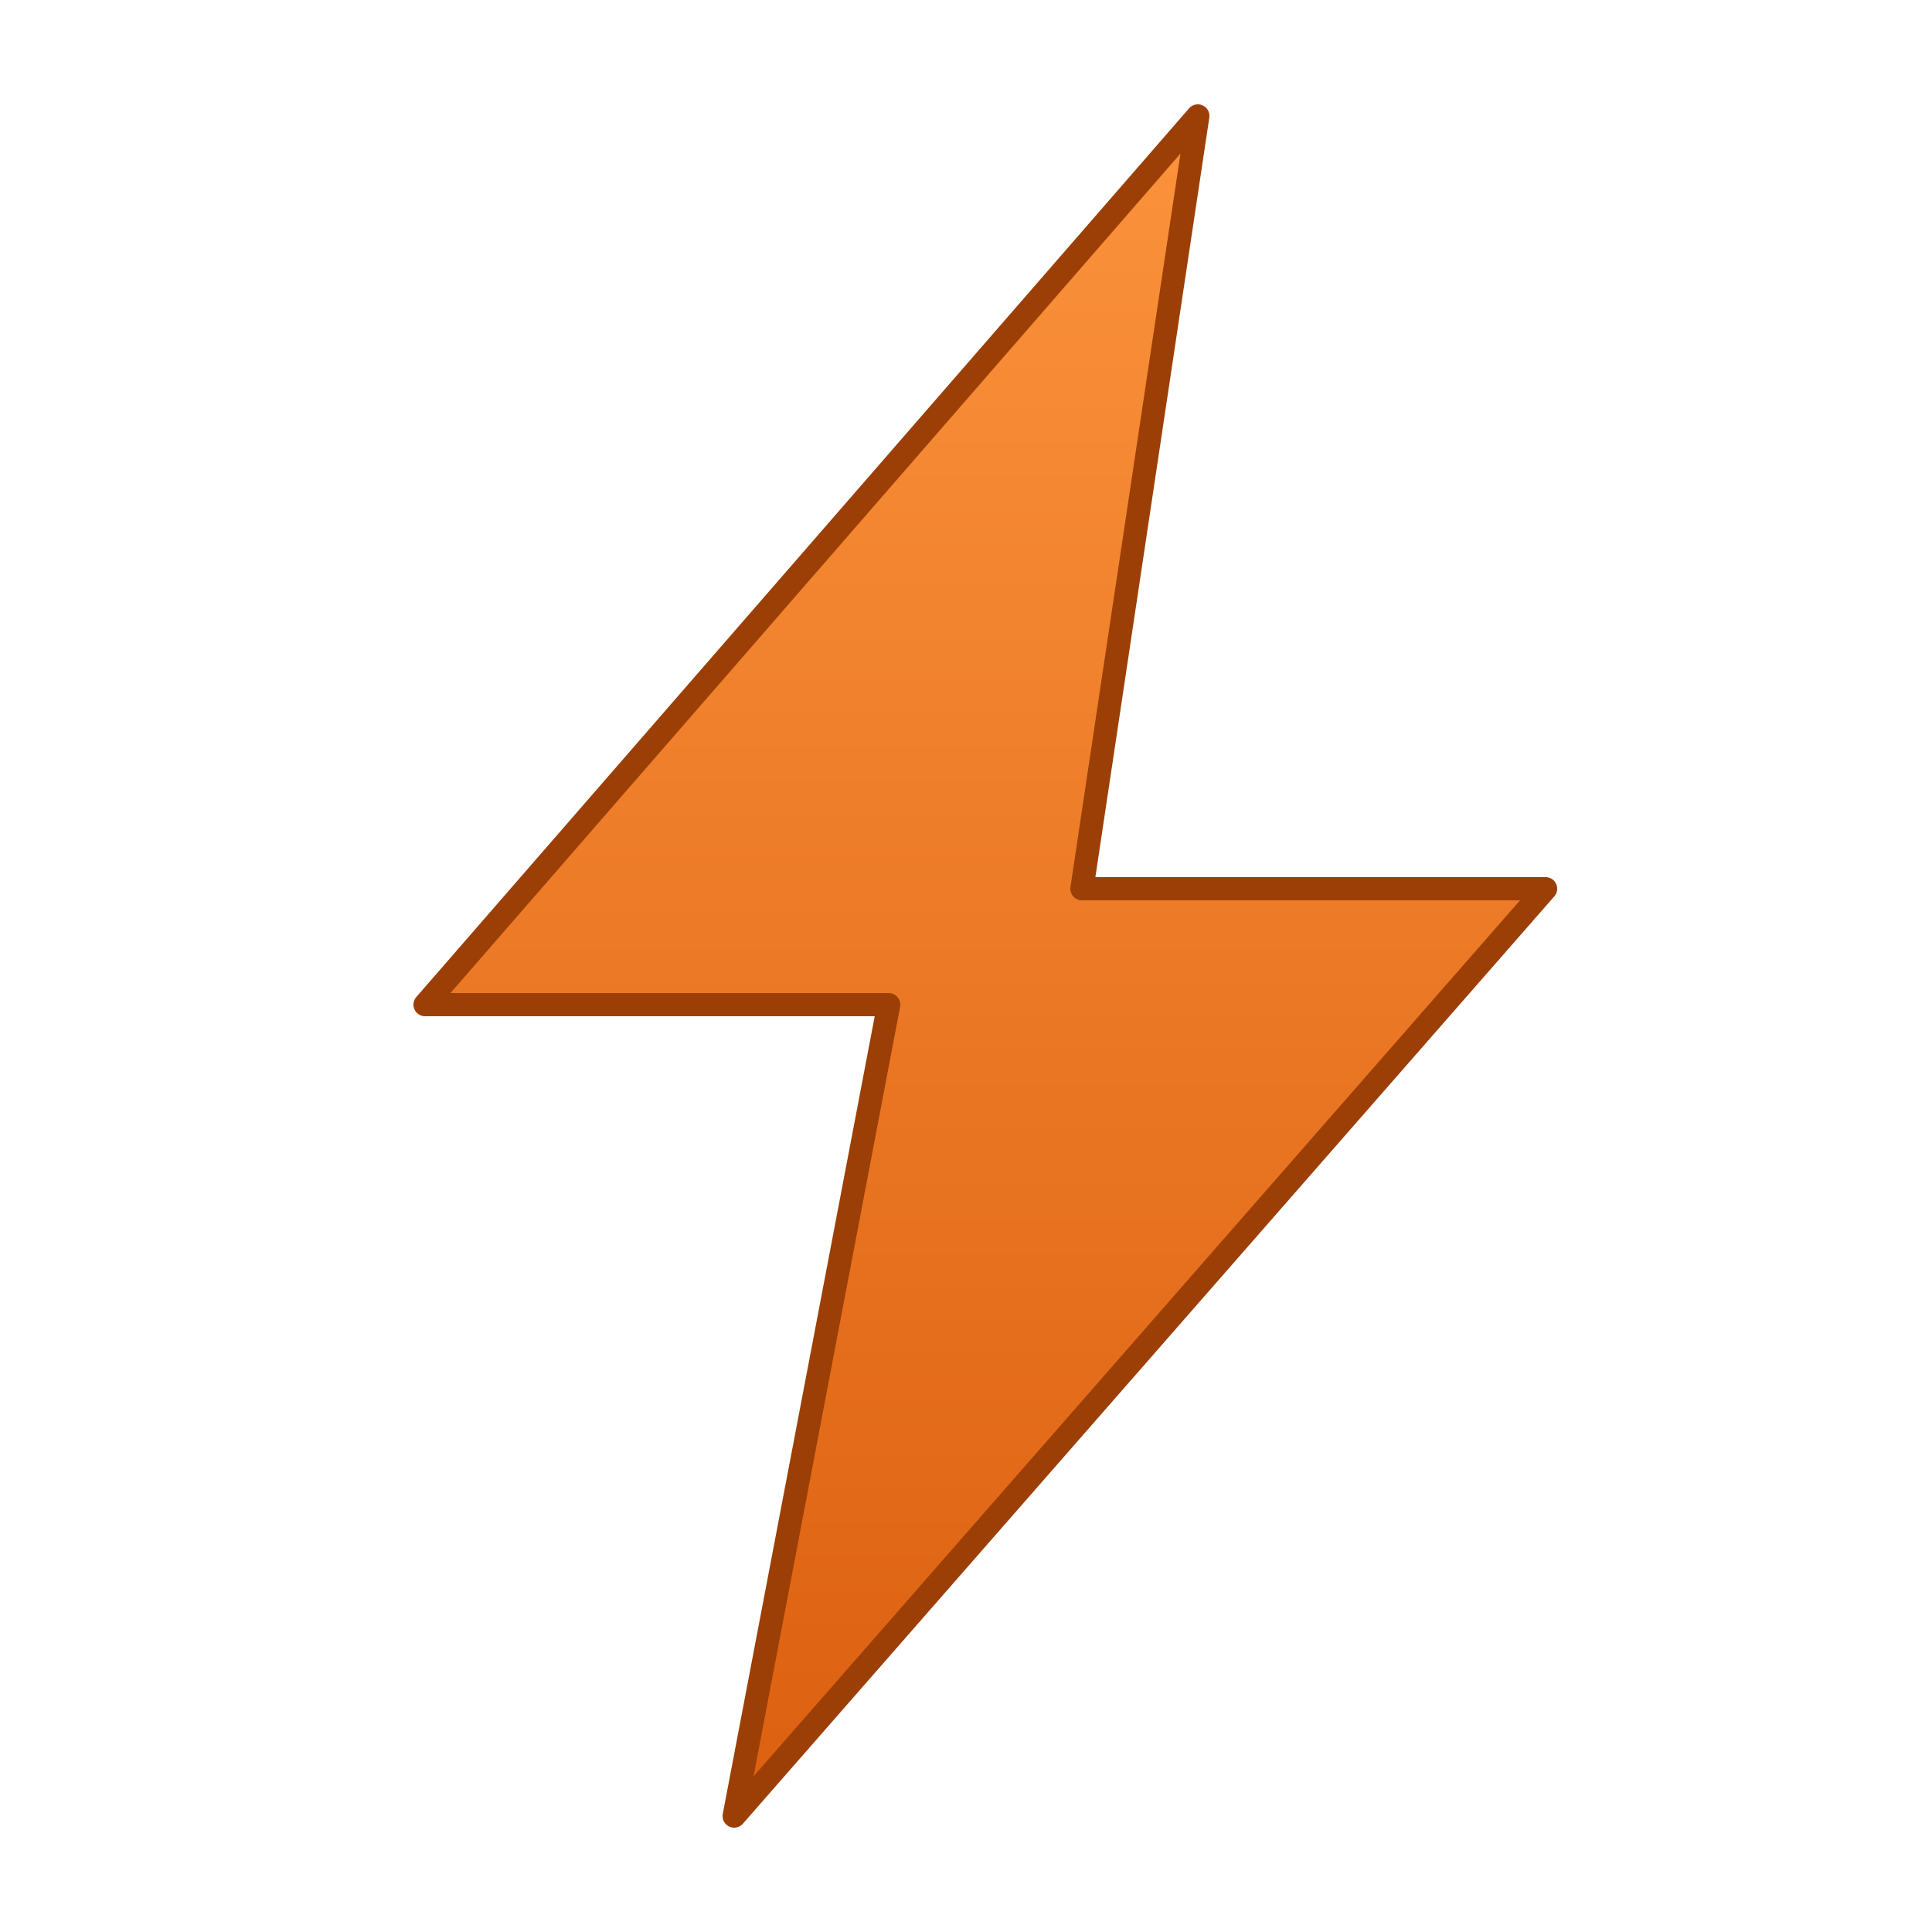
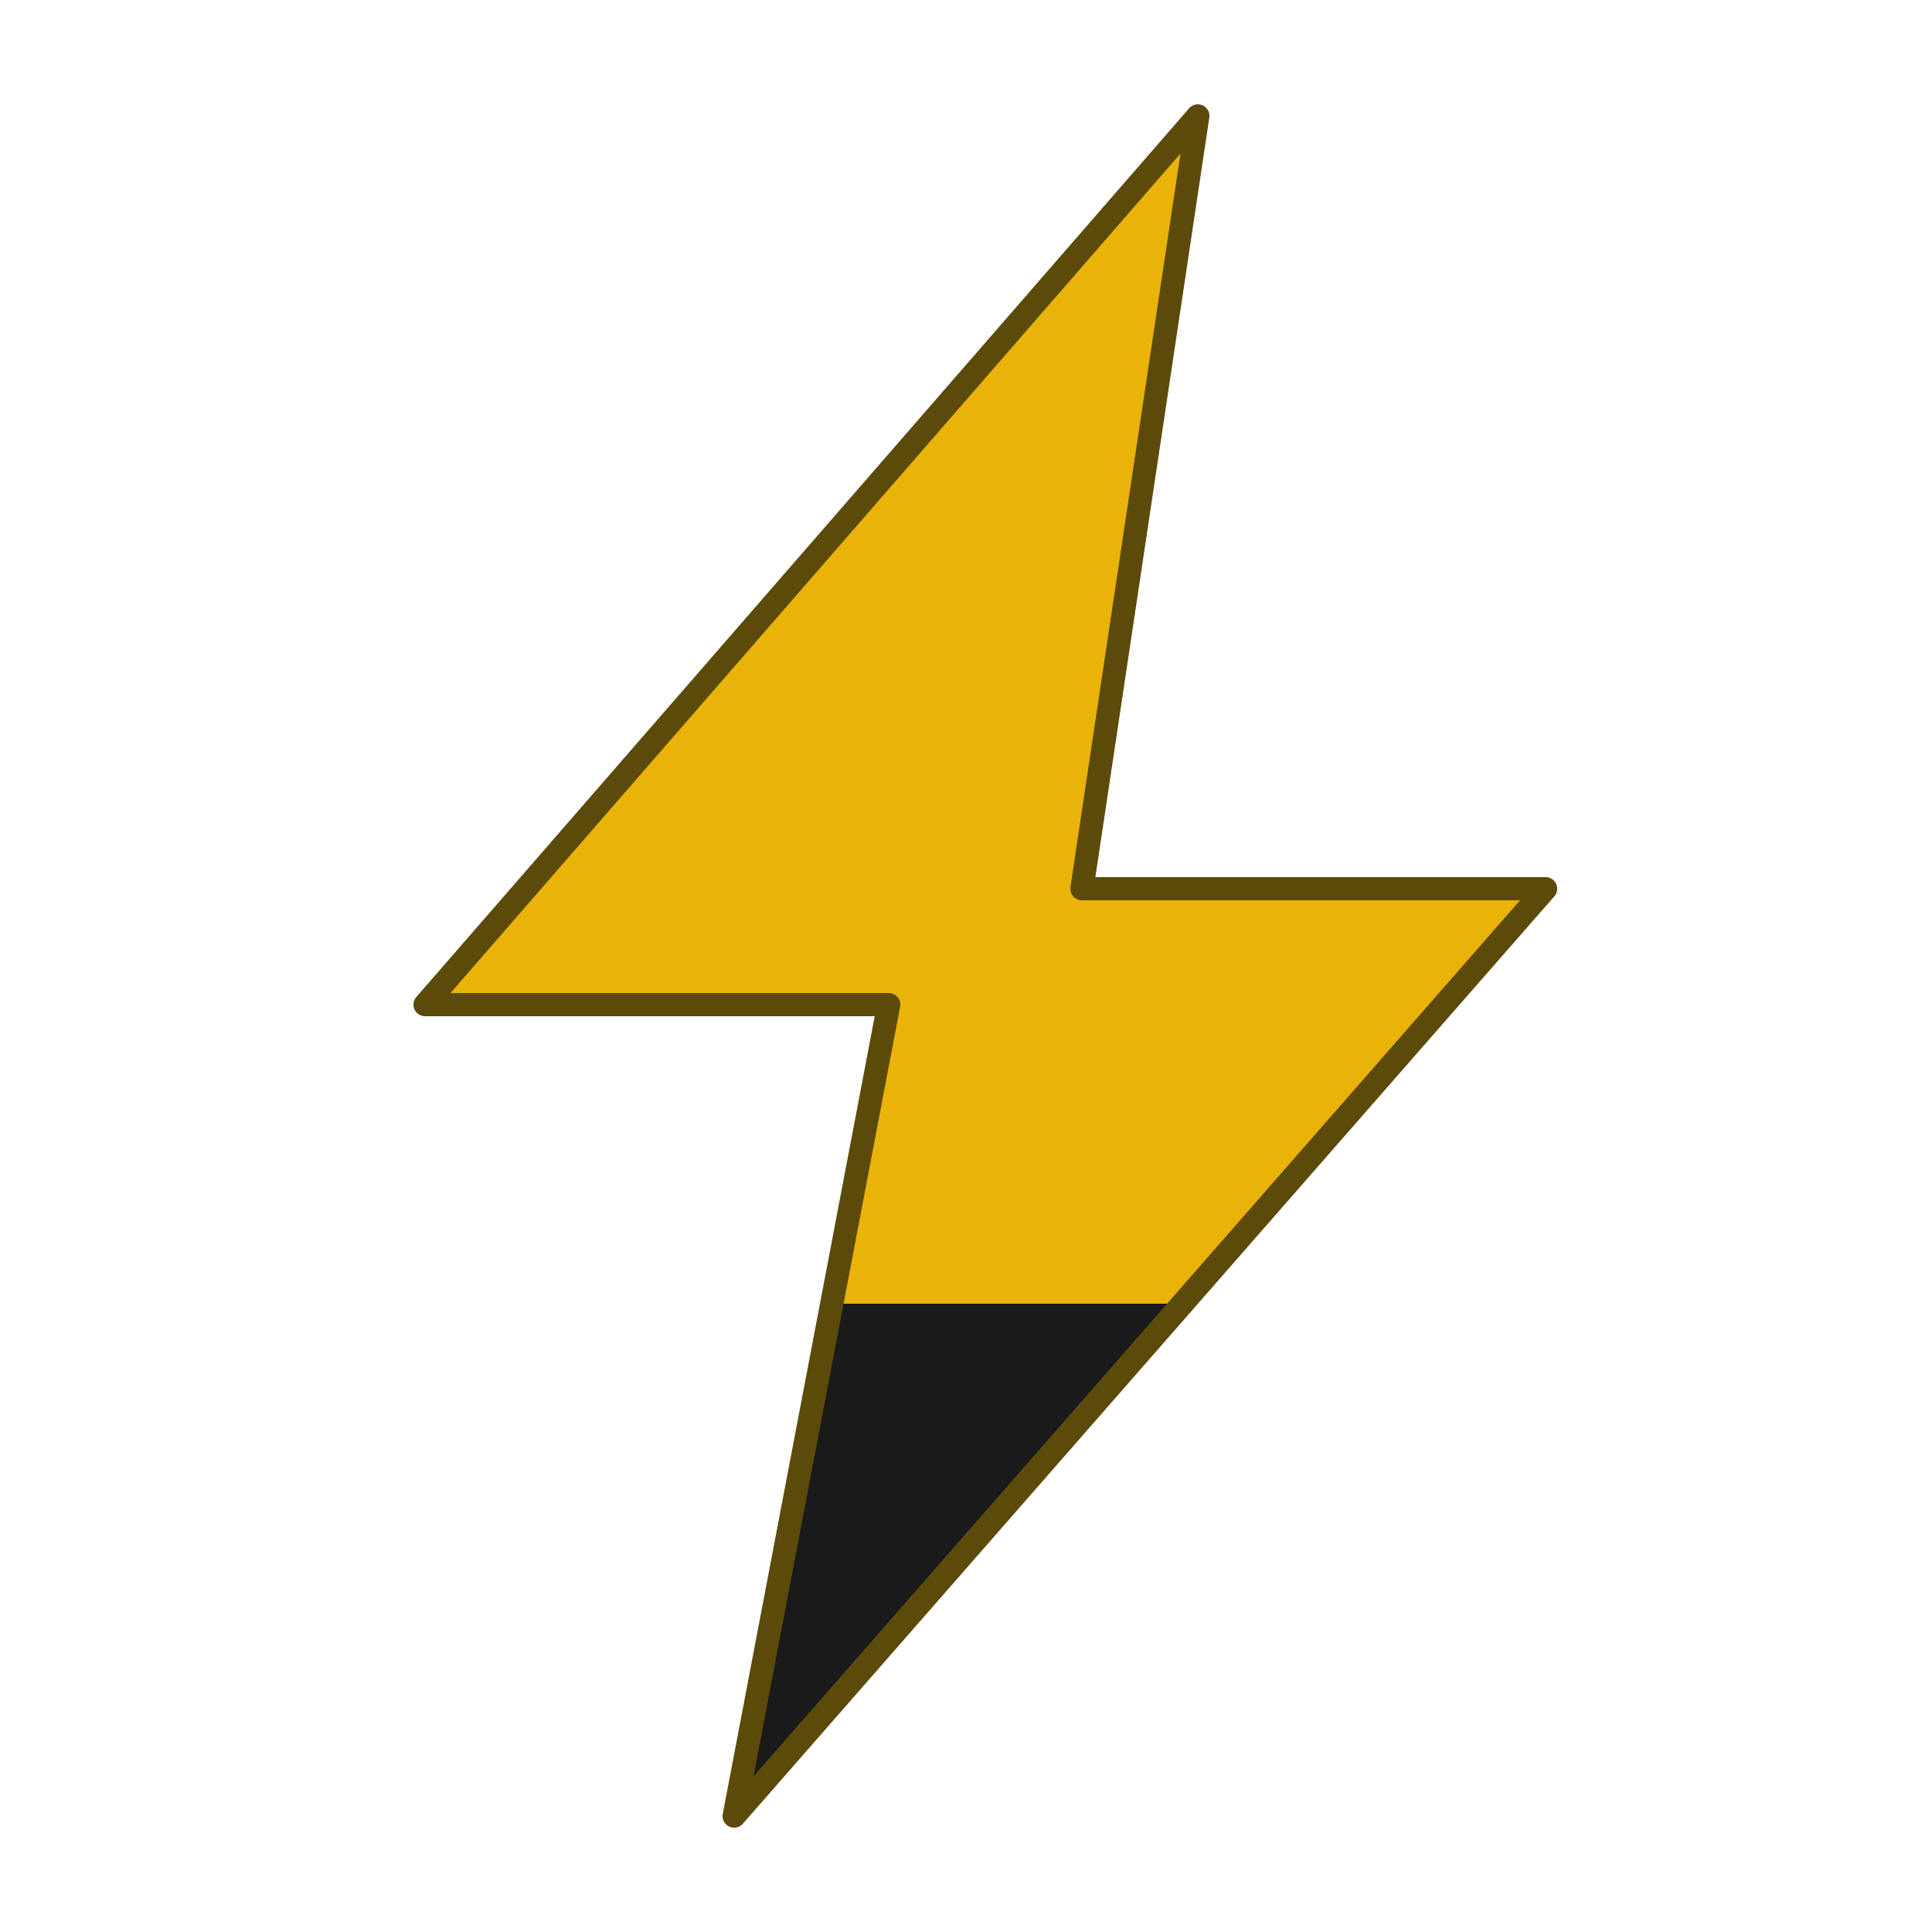
<svg xmlns="http://www.w3.org/2000/svg" viewBox="0 0 100 100" width="1024" height="1024">
  <defs>
    <linearGradient id="g" x1="0" y1="0" x2="0" y2="1">
-       <stop offset="0%" stop-color="#fb923c" />
-       <stop offset="100%" stop-color="#dc6010" />
+       <stop offset="0%" stop-color="#eab308" />
+       <stop offset="70%" stop-color="#eab308" />
+       <stop offset="70%" stop-color="#1a1a1a" />
+       <stop offset="100%" stop-color="#1a1a1a" />
    </linearGradient>
  </defs>
-   <rect x="0" y="0" width="100" height="100" rx="22" ry="22" fill="none" />
-   <path d="M 62 6 L 22 52 L 46 52 L 38 94 L 80 46 L 56 46 Z" fill="url(#g)" stroke="#9c3f06" stroke-width="1.2" stroke-linejoin="round" />
+   <path d="M 62 6 L 22 52 L 46 52 L 38 94 L 80 46 L 56 46 Z" fill="url(#g)" stroke="#5c4a0a" stroke-width="1.2" stroke-linejoin="round" />
</svg>
